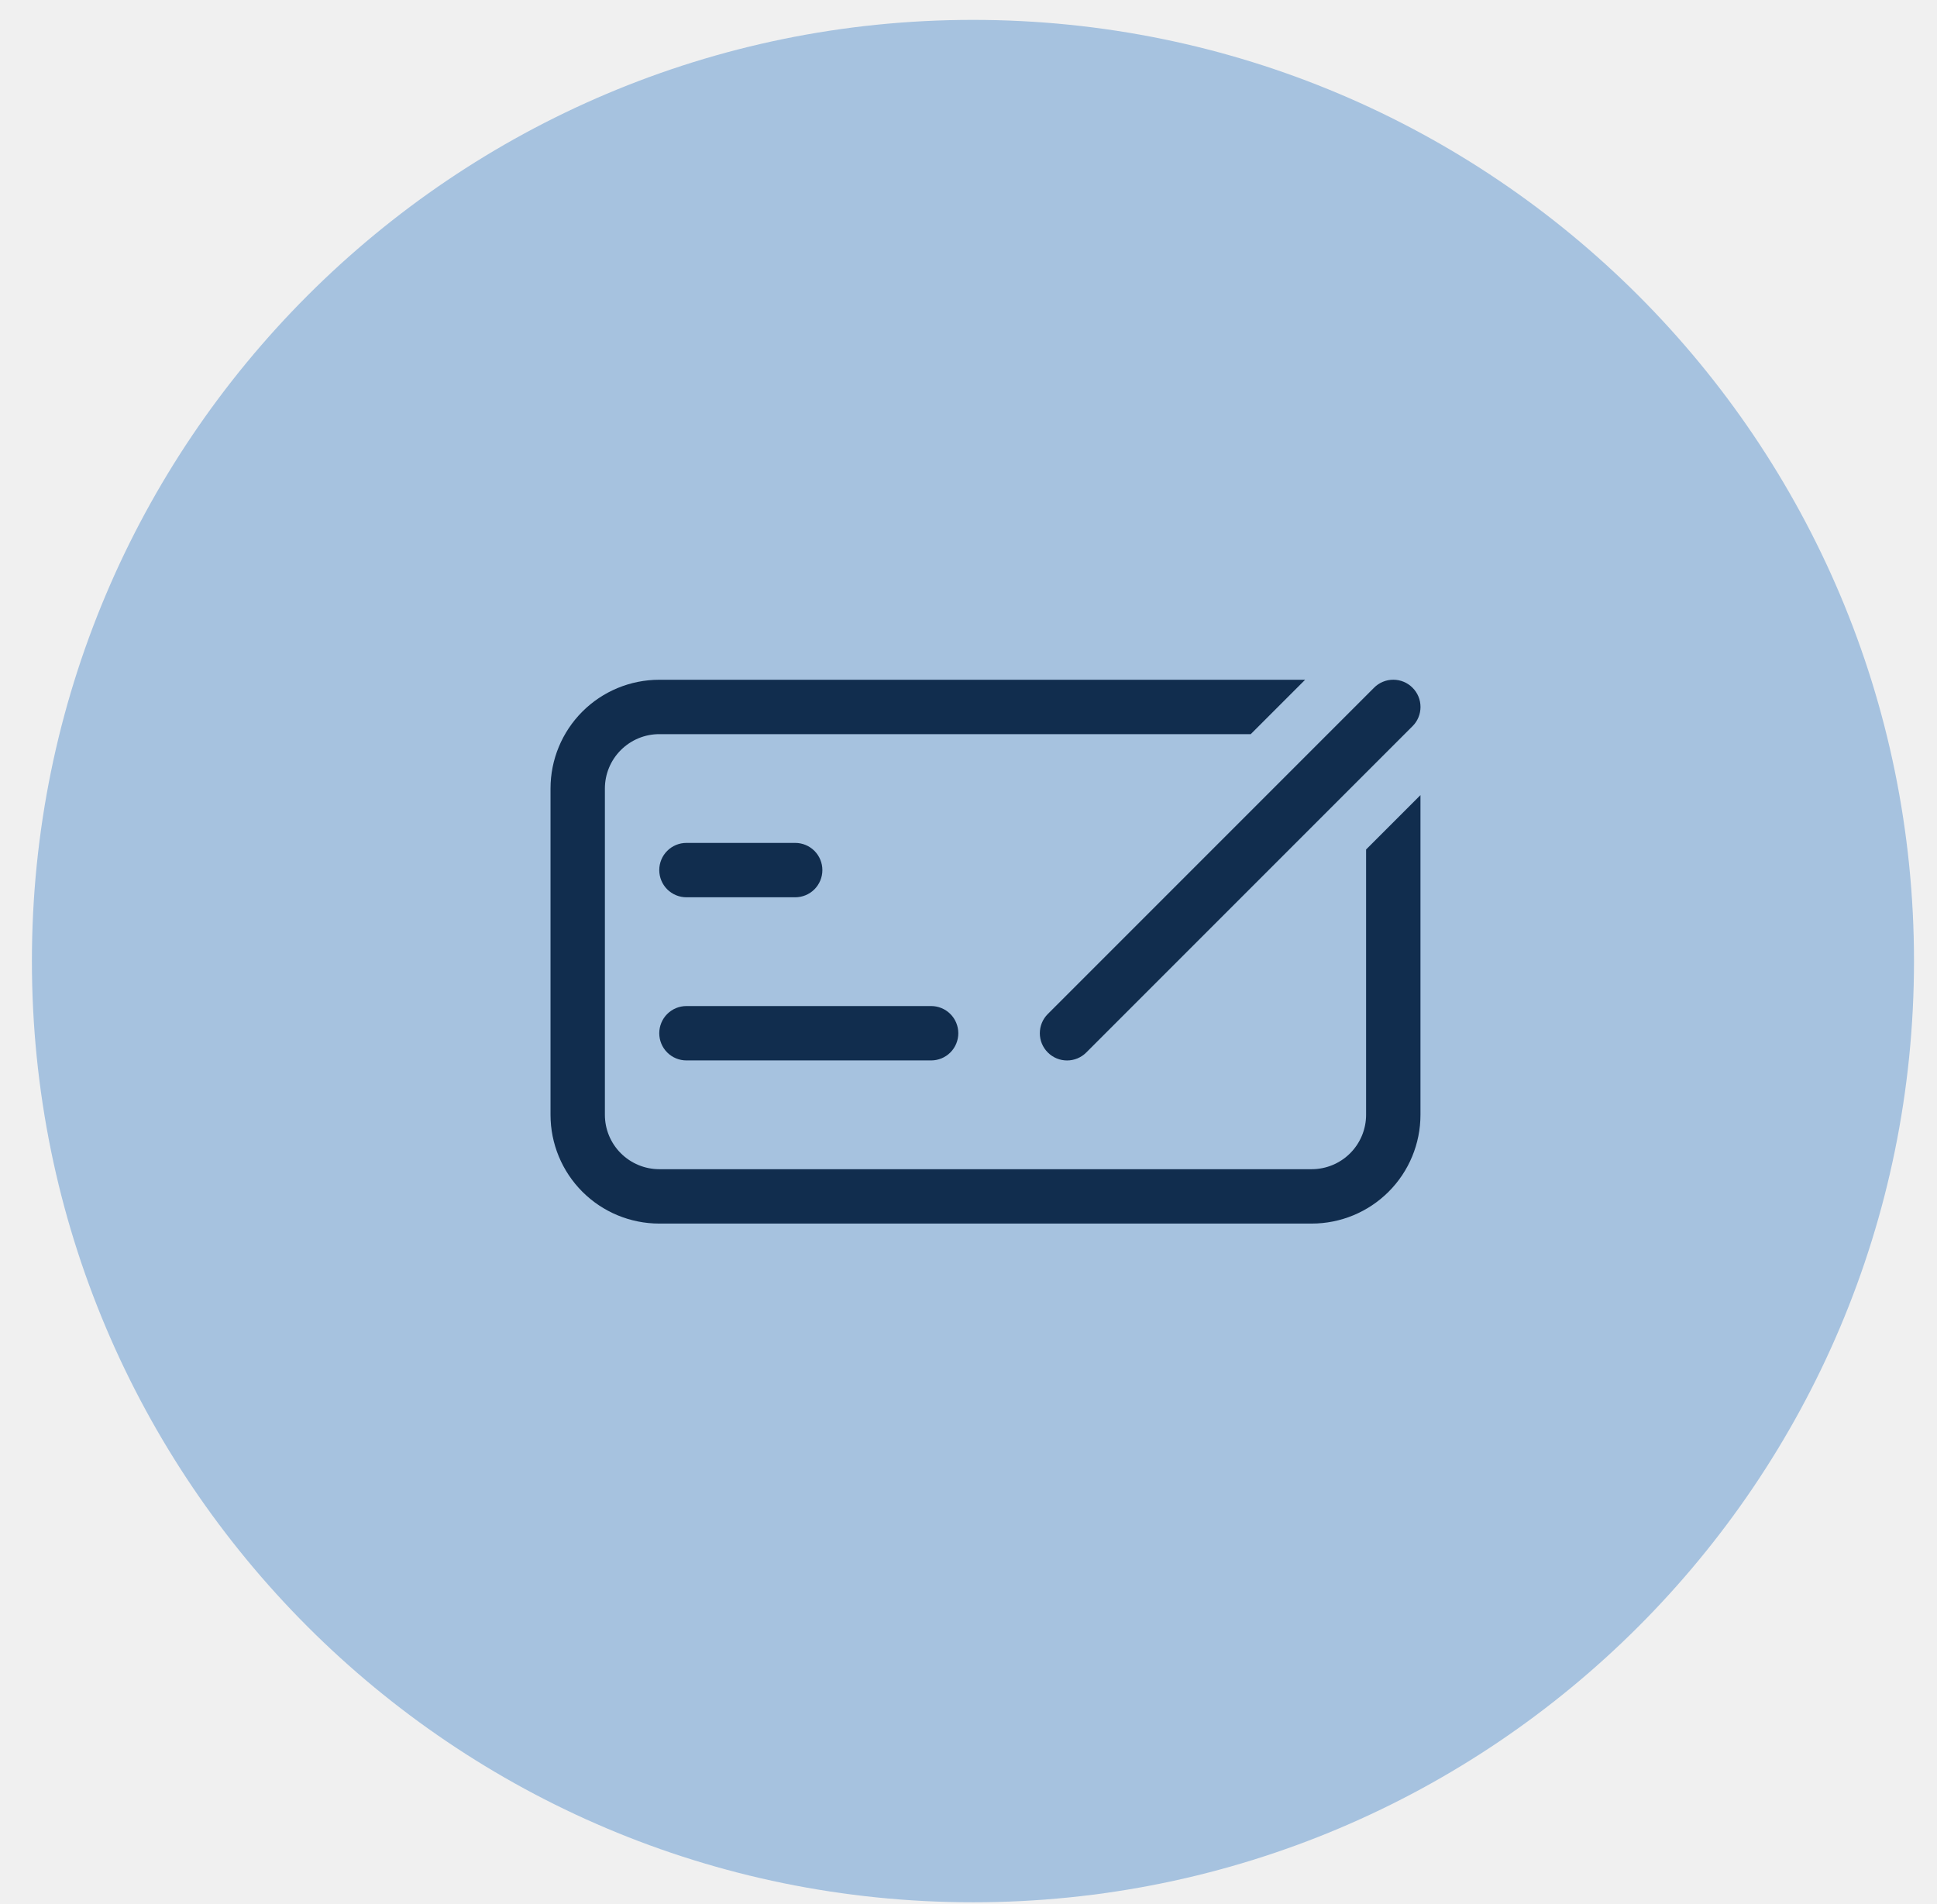
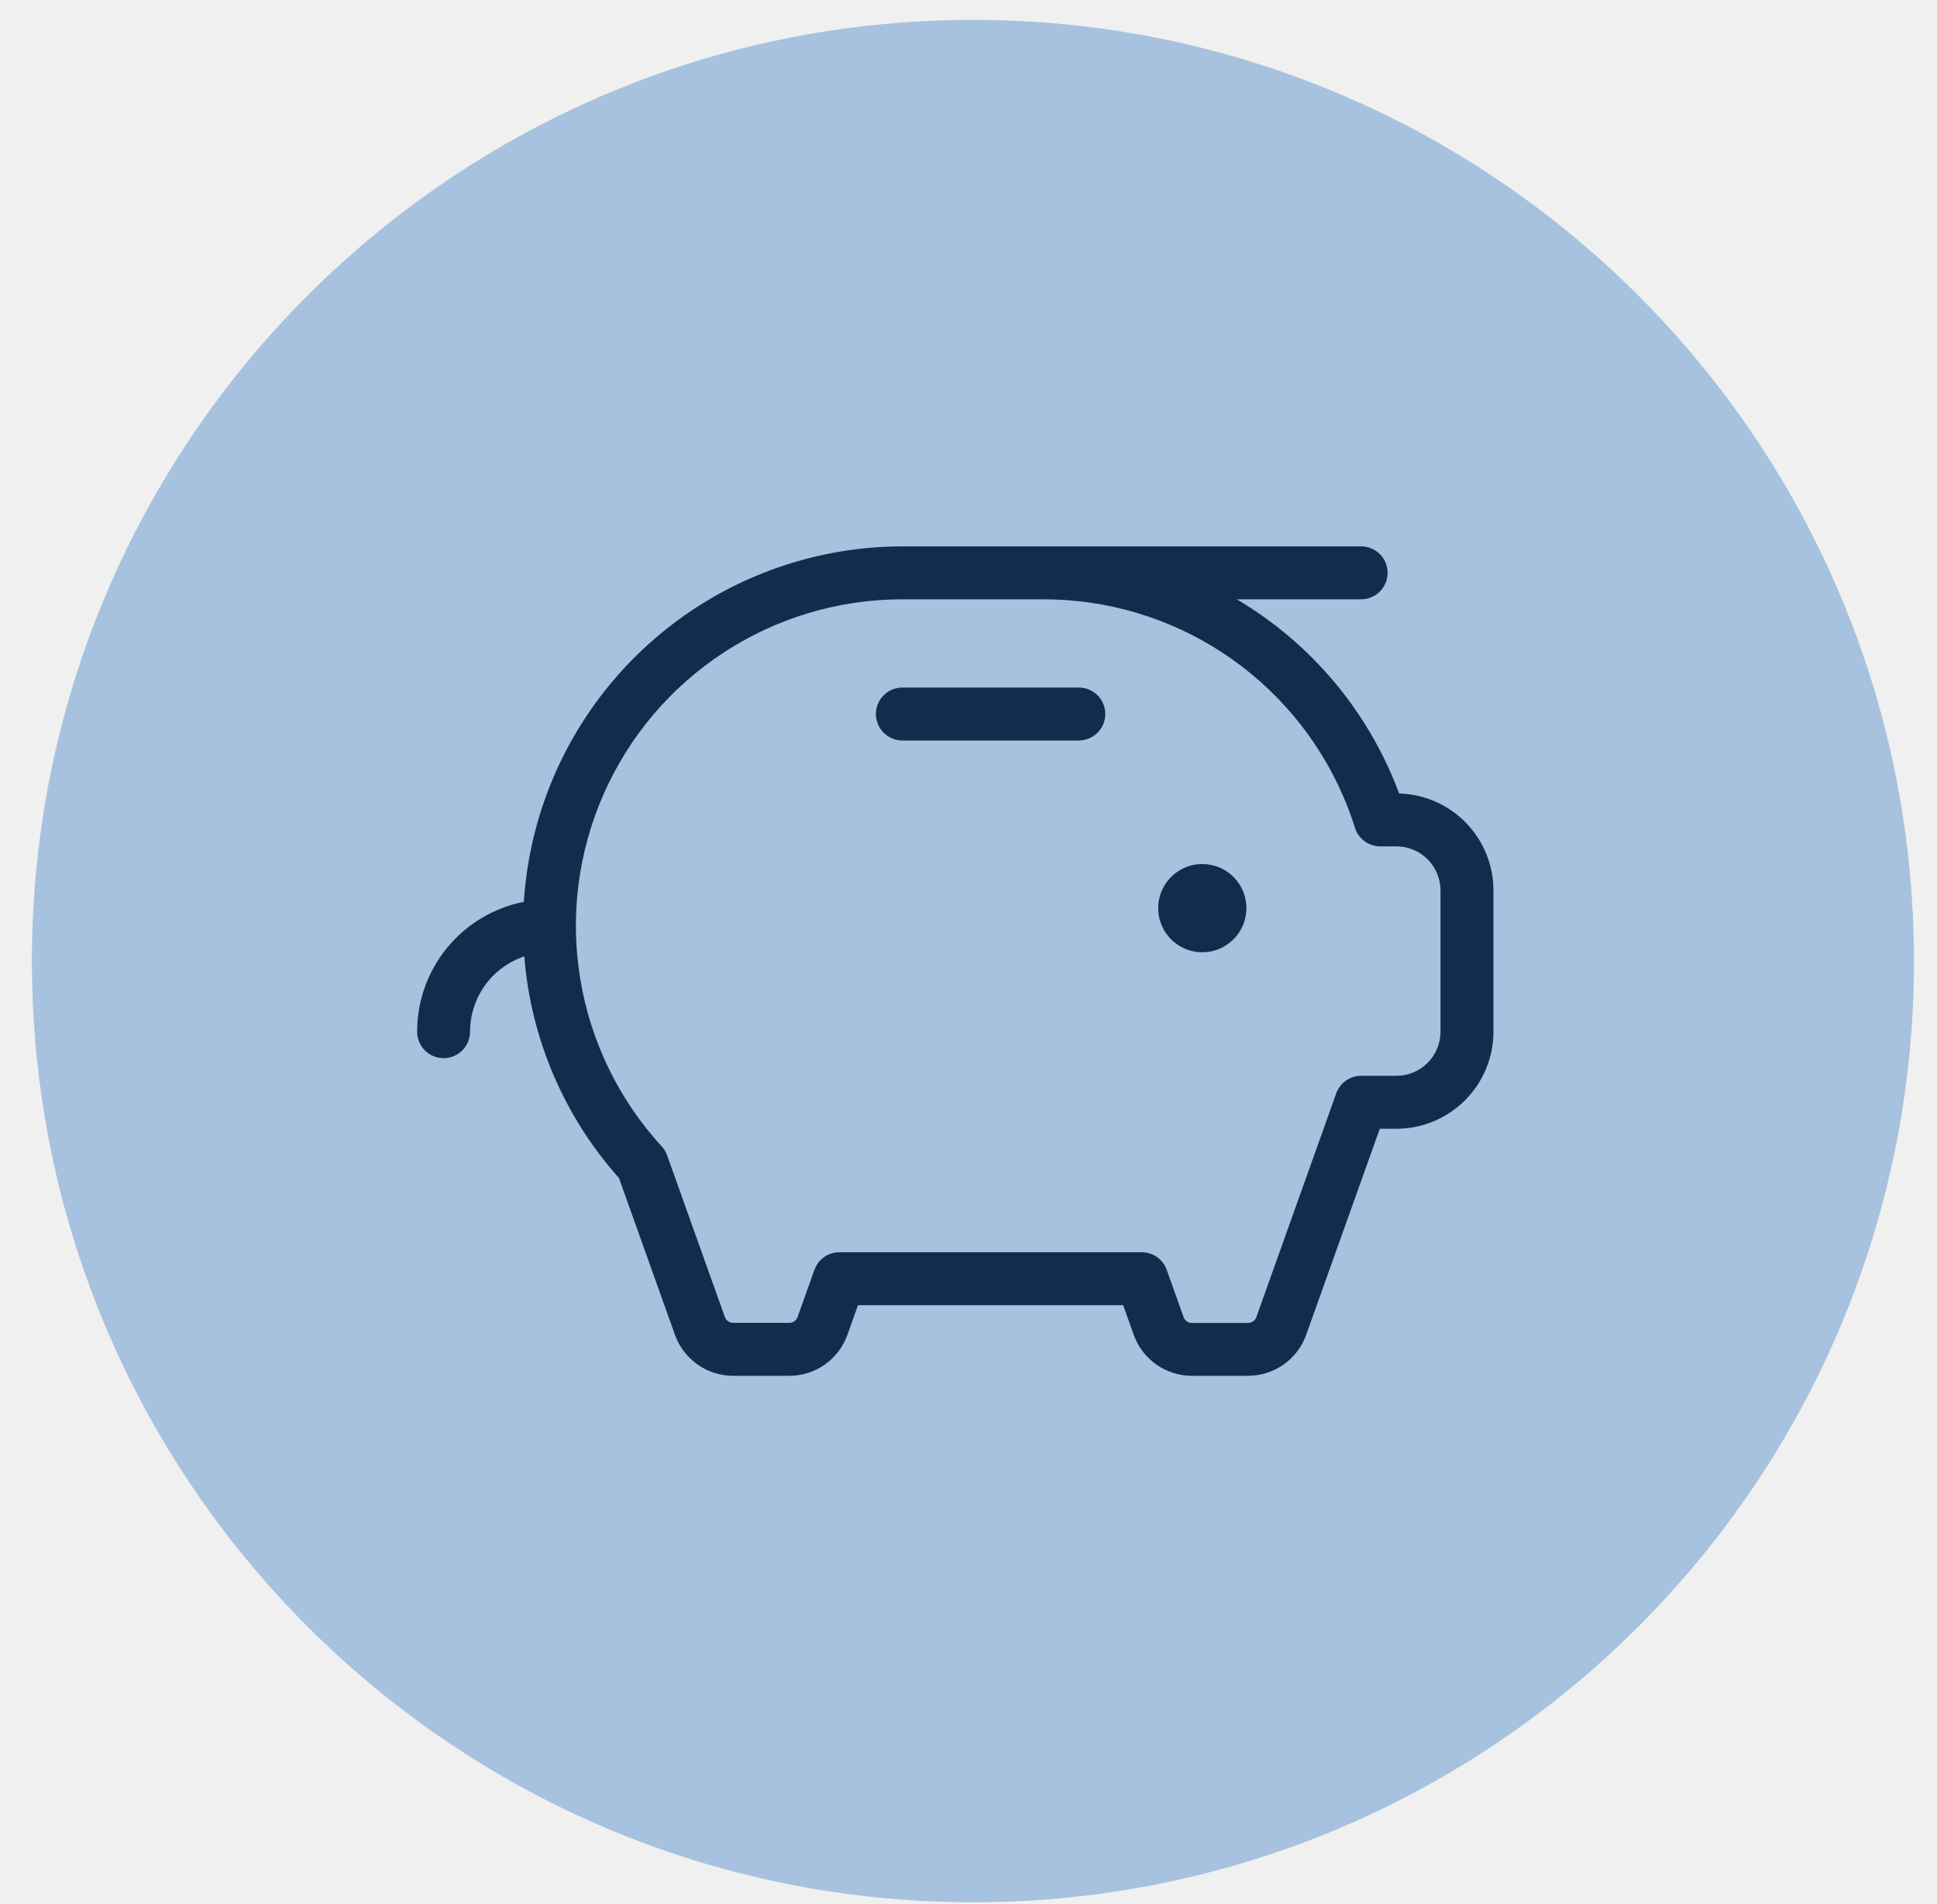
<svg xmlns="http://www.w3.org/2000/svg" width="57" height="56" viewBox="0 0 57 56" fill="none">
  <circle cx="28.631" cy="28.277" r="27.692" fill="#A6C2DF" />
-   <path d="M41.8 23.394V32.8C41.8 33.649 41.463 34.463 40.863 35.063C40.263 35.663 39.449 36 38.6 36H19.4C18.551 36 17.737 35.663 17.137 35.063C16.537 34.463 16.2 33.649 16.2 32.8V23.2C16.2 22.351 16.537 21.537 17.137 20.937C17.737 20.337 18.551 20 19.4 20H38.406L36.806 21.6H19.4C18.976 21.6 18.569 21.769 18.269 22.069C17.968 22.369 17.8 22.776 17.8 23.2V32.8C17.8 33.224 17.968 33.631 18.269 33.931C18.569 34.231 18.976 34.4 19.4 34.4H38.6C39.024 34.4 39.431 34.231 39.731 33.931C40.031 33.631 40.2 33.224 40.2 32.8V24.994L41.8 23.394ZM19.4 25.6C19.4 25.388 19.484 25.184 19.634 25.034C19.784 24.884 19.988 24.8 20.2 24.8H23.4C23.612 24.8 23.816 24.884 23.966 25.034C24.116 25.184 24.2 25.388 24.2 25.6C24.2 25.812 24.116 26.016 23.966 26.166C23.816 26.316 23.612 26.4 23.4 26.4H20.2C19.988 26.4 19.784 26.316 19.634 26.166C19.484 26.016 19.4 25.812 19.4 25.6ZM19.4 30.4C19.4 30.188 19.484 29.984 19.634 29.834C19.784 29.684 19.988 29.6 20.2 29.6H27.4C27.612 29.6 27.816 29.684 27.966 29.834C28.116 29.984 28.2 30.188 28.2 30.4C28.2 30.612 28.116 30.816 27.966 30.966C27.816 31.116 27.612 31.2 27.4 31.2H20.2C19.988 31.2 19.784 31.116 19.634 30.966C19.484 30.816 19.4 30.612 19.4 30.4ZM41.566 20.234C41.641 20.308 41.7 20.396 41.74 20.493C41.781 20.591 41.801 20.695 41.801 20.8C41.801 20.905 41.781 21.009 41.74 21.107C41.7 21.204 41.641 21.292 41.566 21.366L31.966 30.966C31.816 31.117 31.612 31.201 31.4 31.201C31.188 31.201 30.984 31.117 30.834 30.966C30.683 30.816 30.599 30.612 30.599 30.4C30.599 30.188 30.683 29.984 30.834 29.834L40.434 20.234C40.508 20.159 40.596 20.1 40.693 20.06C40.791 20.019 40.895 19.999 41 19.999C41.105 19.999 41.209 20.019 41.307 20.06C41.404 20.1 41.492 20.159 41.566 20.234Z" fill="#112D4E" />
+   <g clip-path="url(#clip0_34_96)">
+     <path d="M36.678 26.719C36.678 26.976 36.602 27.227 36.46 27.44C36.317 27.654 36.114 27.82 35.877 27.919C35.64 28.017 35.379 28.043 35.127 27.992C34.875 27.942 34.644 27.819 34.462 27.637C34.281 27.456 34.157 27.224 34.107 26.973C34.057 26.721 34.083 26.46 34.181 26.223C34.279 25.985 34.446 25.783 34.659 25.64C34.873 25.497 35.124 25.421 35.38 25.421C35.725 25.421 36.055 25.558 36.298 25.801C36.542 26.045 36.678 26.375 36.678 26.719ZM31.746 20.229H26.553C26.347 20.229 26.149 20.311 26.003 20.457C25.857 20.603 25.775 20.801 25.775 21.008C25.775 21.214 25.857 21.412 26.003 21.558C26.149 21.704 26.347 21.787 26.553 21.787H31.746C31.952 21.787 32.151 21.704 32.297 21.558C32.443 21.412 32.525 21.214 32.525 21.008C32.525 20.801 32.443 20.603 32.297 20.457C32.151 20.311 31.952 20.229 31.746 20.229ZM43.948 26.2V30.354C43.948 31.111 43.647 31.838 43.111 32.373C42.576 32.909 41.849 33.21 41.092 33.21H40.603L38.437 39.273C38.311 39.626 38.079 39.931 37.773 40.147C37.466 40.363 37.1 40.479 36.725 40.479H35.074C34.699 40.479 34.333 40.363 34.027 40.147C33.72 39.931 33.488 39.626 33.362 39.273L33.052 38.402H25.248L24.937 39.273C24.811 39.626 24.579 39.931 24.273 40.147C23.966 40.363 23.6 40.479 23.225 40.479H21.574C21.199 40.479 20.833 40.363 20.527 40.147C20.22 39.931 19.988 39.626 19.862 39.273L18.215 34.661C16.599 32.849 15.62 30.559 15.428 28.139C14.963 28.295 14.559 28.592 14.273 28.989C13.987 29.387 13.833 29.864 13.832 30.354C13.832 30.56 13.75 30.759 13.604 30.905C13.458 31.051 13.26 31.133 13.053 31.133C12.847 31.133 12.649 31.051 12.503 30.905C12.357 30.759 12.275 30.56 12.275 30.354C12.275 29.452 12.588 28.578 13.161 27.881C13.733 27.185 14.53 26.708 15.415 26.534C15.597 23.702 16.849 21.046 18.918 19.104C20.986 17.162 23.716 16.079 26.553 16.075H40.053C40.26 16.075 40.458 16.157 40.604 16.303C40.75 16.449 40.832 16.647 40.832 16.854C40.832 17.06 40.75 17.259 40.604 17.405C40.458 17.551 40.26 17.633 40.053 17.633H36.395C38.423 18.831 40.019 20.641 40.954 22.803C41.032 22.982 41.105 23.163 41.172 23.346C41.916 23.366 42.621 23.676 43.139 24.209C43.658 24.742 43.948 25.457 43.948 26.2ZM42.39 26.2C42.39 25.856 42.253 25.526 42.01 25.282C41.766 25.039 41.436 24.902 41.092 24.902H40.617C40.451 24.902 40.289 24.849 40.156 24.751C40.022 24.653 39.923 24.515 39.873 24.357C39.774 24.04 39.658 23.728 39.525 23.423C38.781 21.703 37.549 20.238 35.982 19.209C34.416 18.18 32.582 17.632 30.707 17.633H26.553C24.689 17.633 22.865 18.175 21.304 19.194C19.742 20.212 18.511 21.663 17.76 23.37C17.009 25.076 16.771 26.964 17.075 28.804C17.379 30.643 18.212 32.355 19.471 33.729C19.541 33.804 19.595 33.892 19.63 33.989L21.329 38.745C21.346 38.796 21.379 38.841 21.423 38.872C21.467 38.904 21.52 38.921 21.574 38.921H23.225C23.279 38.921 23.331 38.905 23.375 38.874C23.419 38.843 23.453 38.799 23.471 38.748L23.965 37.364C24.019 37.212 24.118 37.08 24.249 36.987C24.381 36.894 24.538 36.844 24.699 36.844H33.601C33.762 36.844 33.919 36.894 34.05 36.987C34.181 37.08 34.281 37.212 34.334 37.364L34.829 38.751C34.847 38.802 34.88 38.846 34.924 38.877C34.968 38.907 35.02 38.924 35.074 38.924H36.725C36.779 38.924 36.831 38.907 36.875 38.877C36.919 38.846 36.953 38.802 36.971 38.751L39.32 32.171C39.374 32.02 39.473 31.888 39.604 31.795C39.736 31.702 39.893 31.652 40.053 31.652H41.092C41.436 31.652 41.766 31.515 42.01 31.272C42.253 31.028 42.39 30.698 42.39 30.354V26.2Z" fill="#112D4E" />
+   </g>
+   <defs>
+     <clipPath id="clip0_34_96">
+       <rect width="33.231" height="33.231" fill="white" transform="translate(12.0154 11.6615)" />
+     </clipPath>
+   </defs>
</svg>
